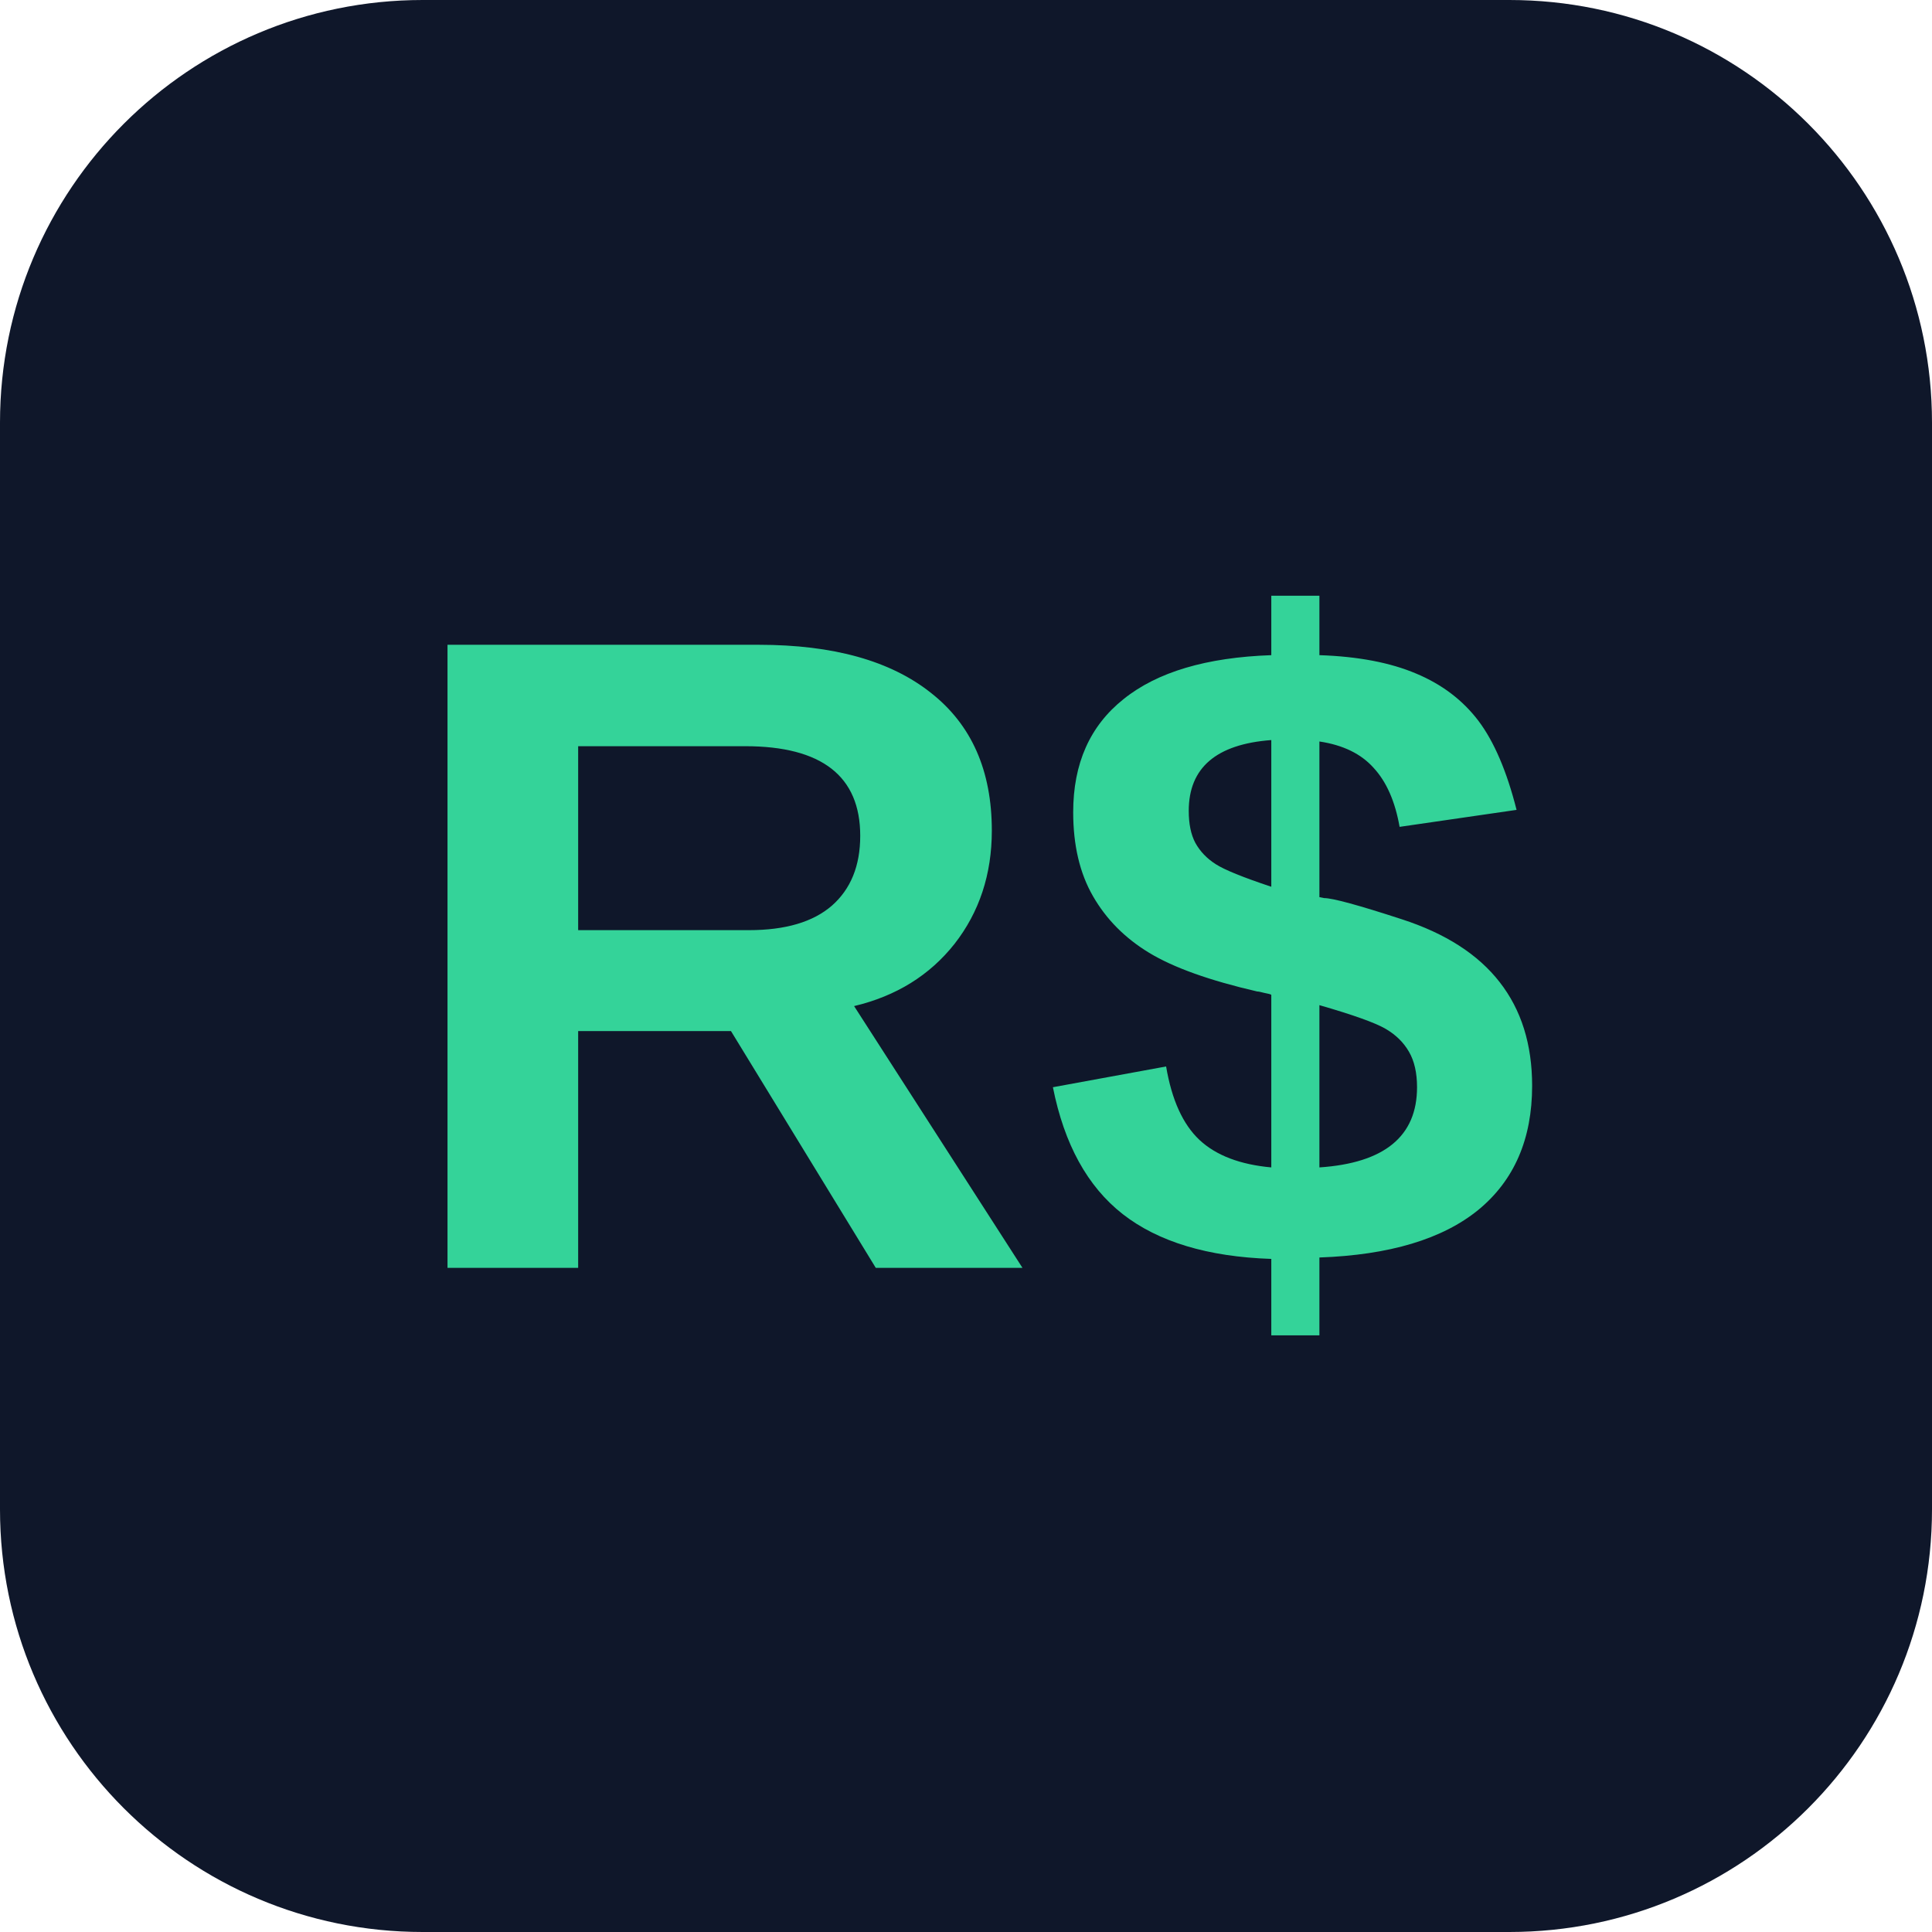
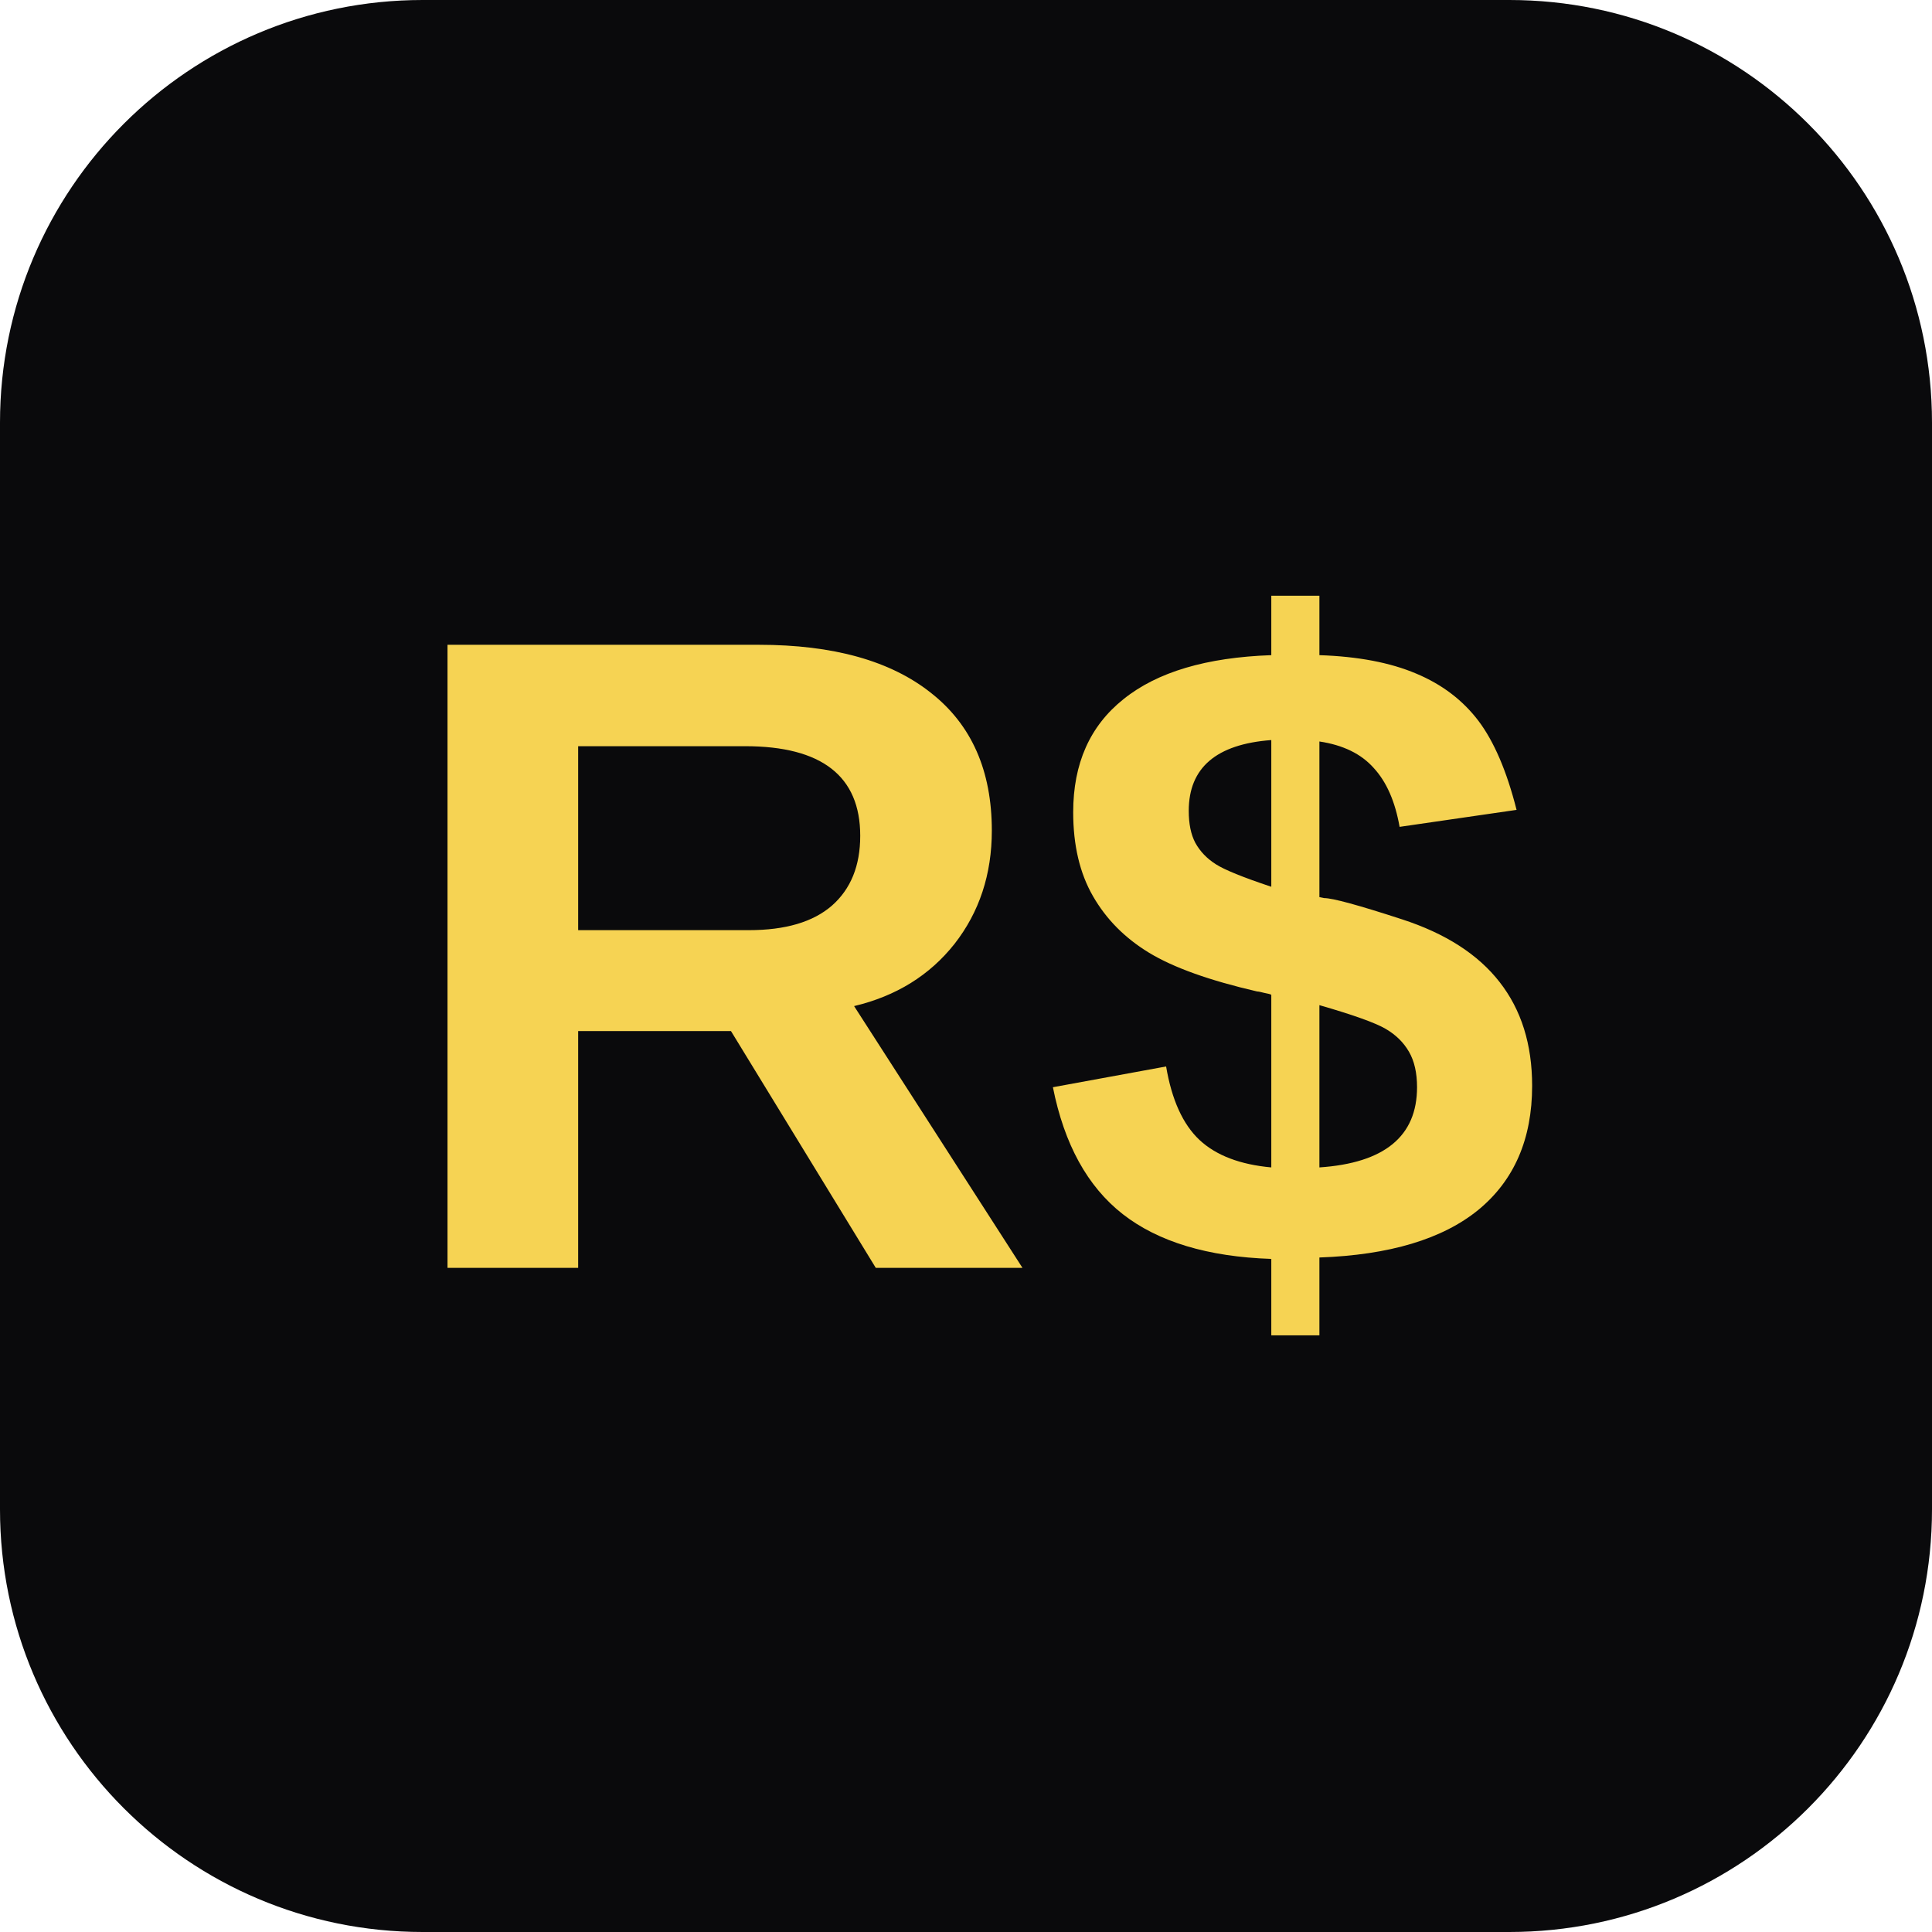
<svg xmlns="http://www.w3.org/2000/svg" viewBox="0 0 64 64">
-   <rect width="64" height="64" rx="14" fill="#0f172a" />
-   <text x="32" y="42" font-family="Arial, sans-serif" font-size="30" font-weight="bold" fill="#34d399" text-anchor="middle">R$</text>
+   <rect width="64" height="64" rx="14" fill="#0a0a0c" />
+   <text x="32" y="42" font-family="Arial, sans-serif" font-size="30" font-weight="bold" fill="#f6d353" text-anchor="middle">R$</text>
</svg>
